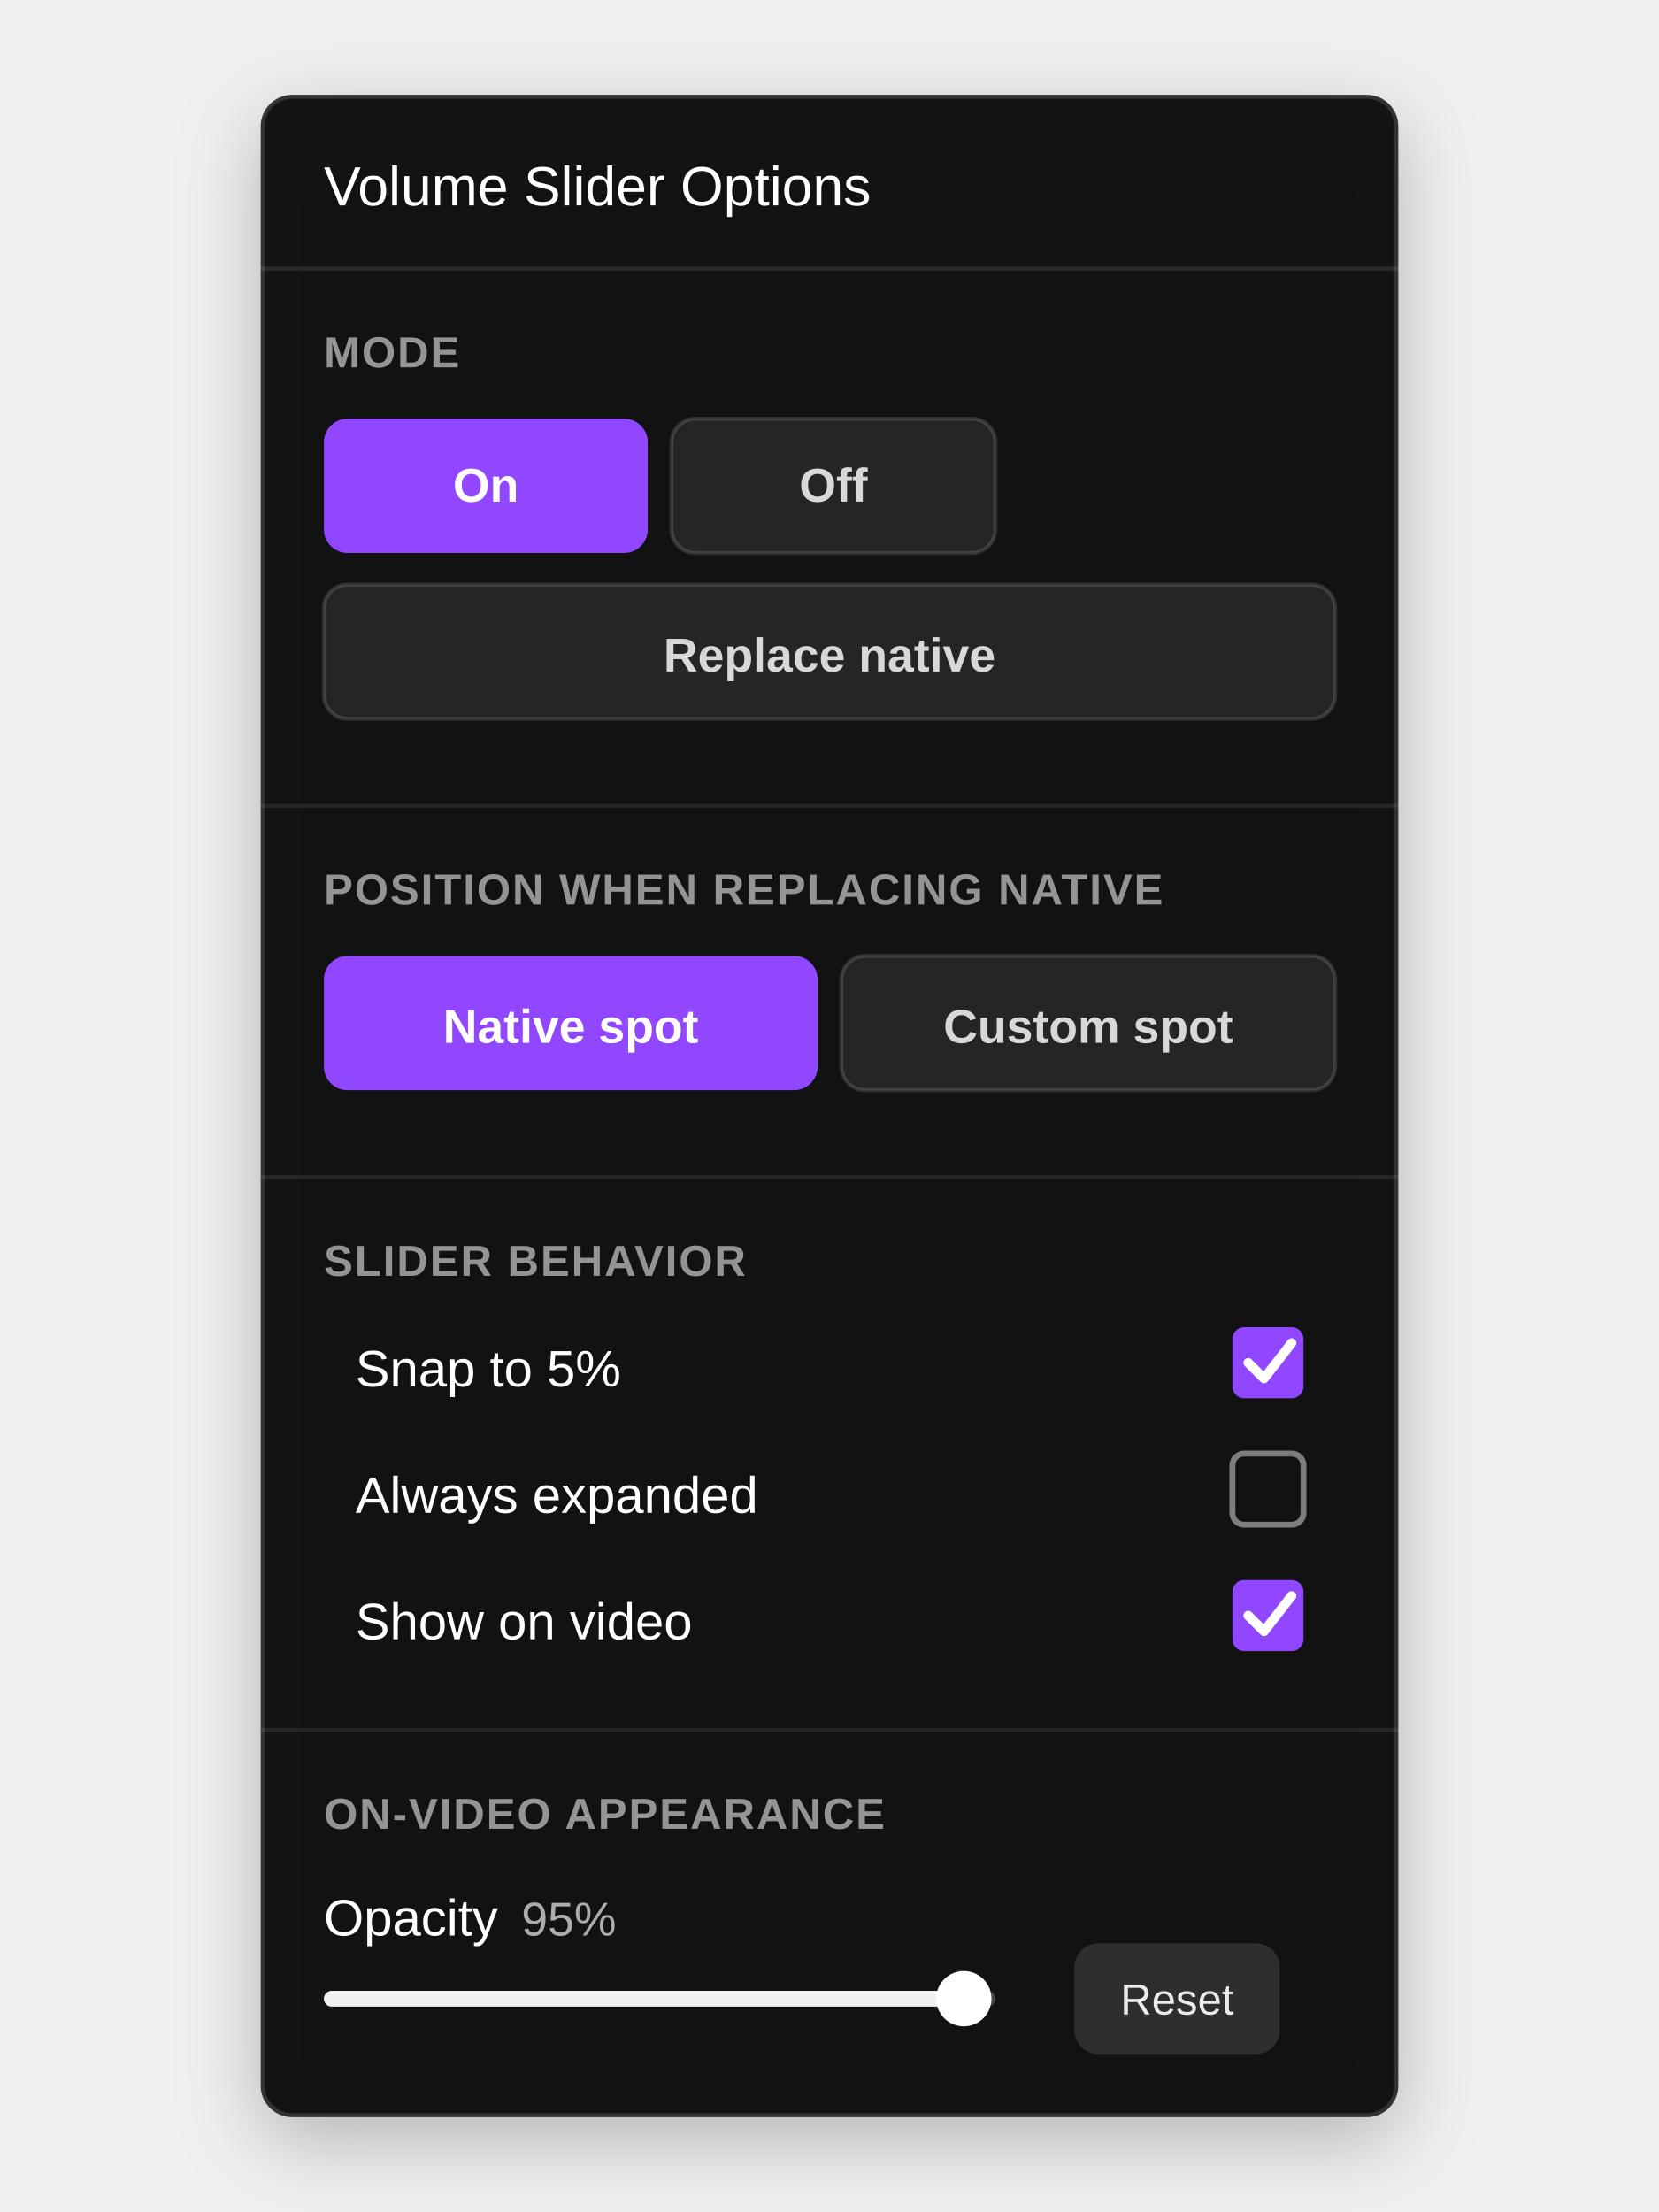
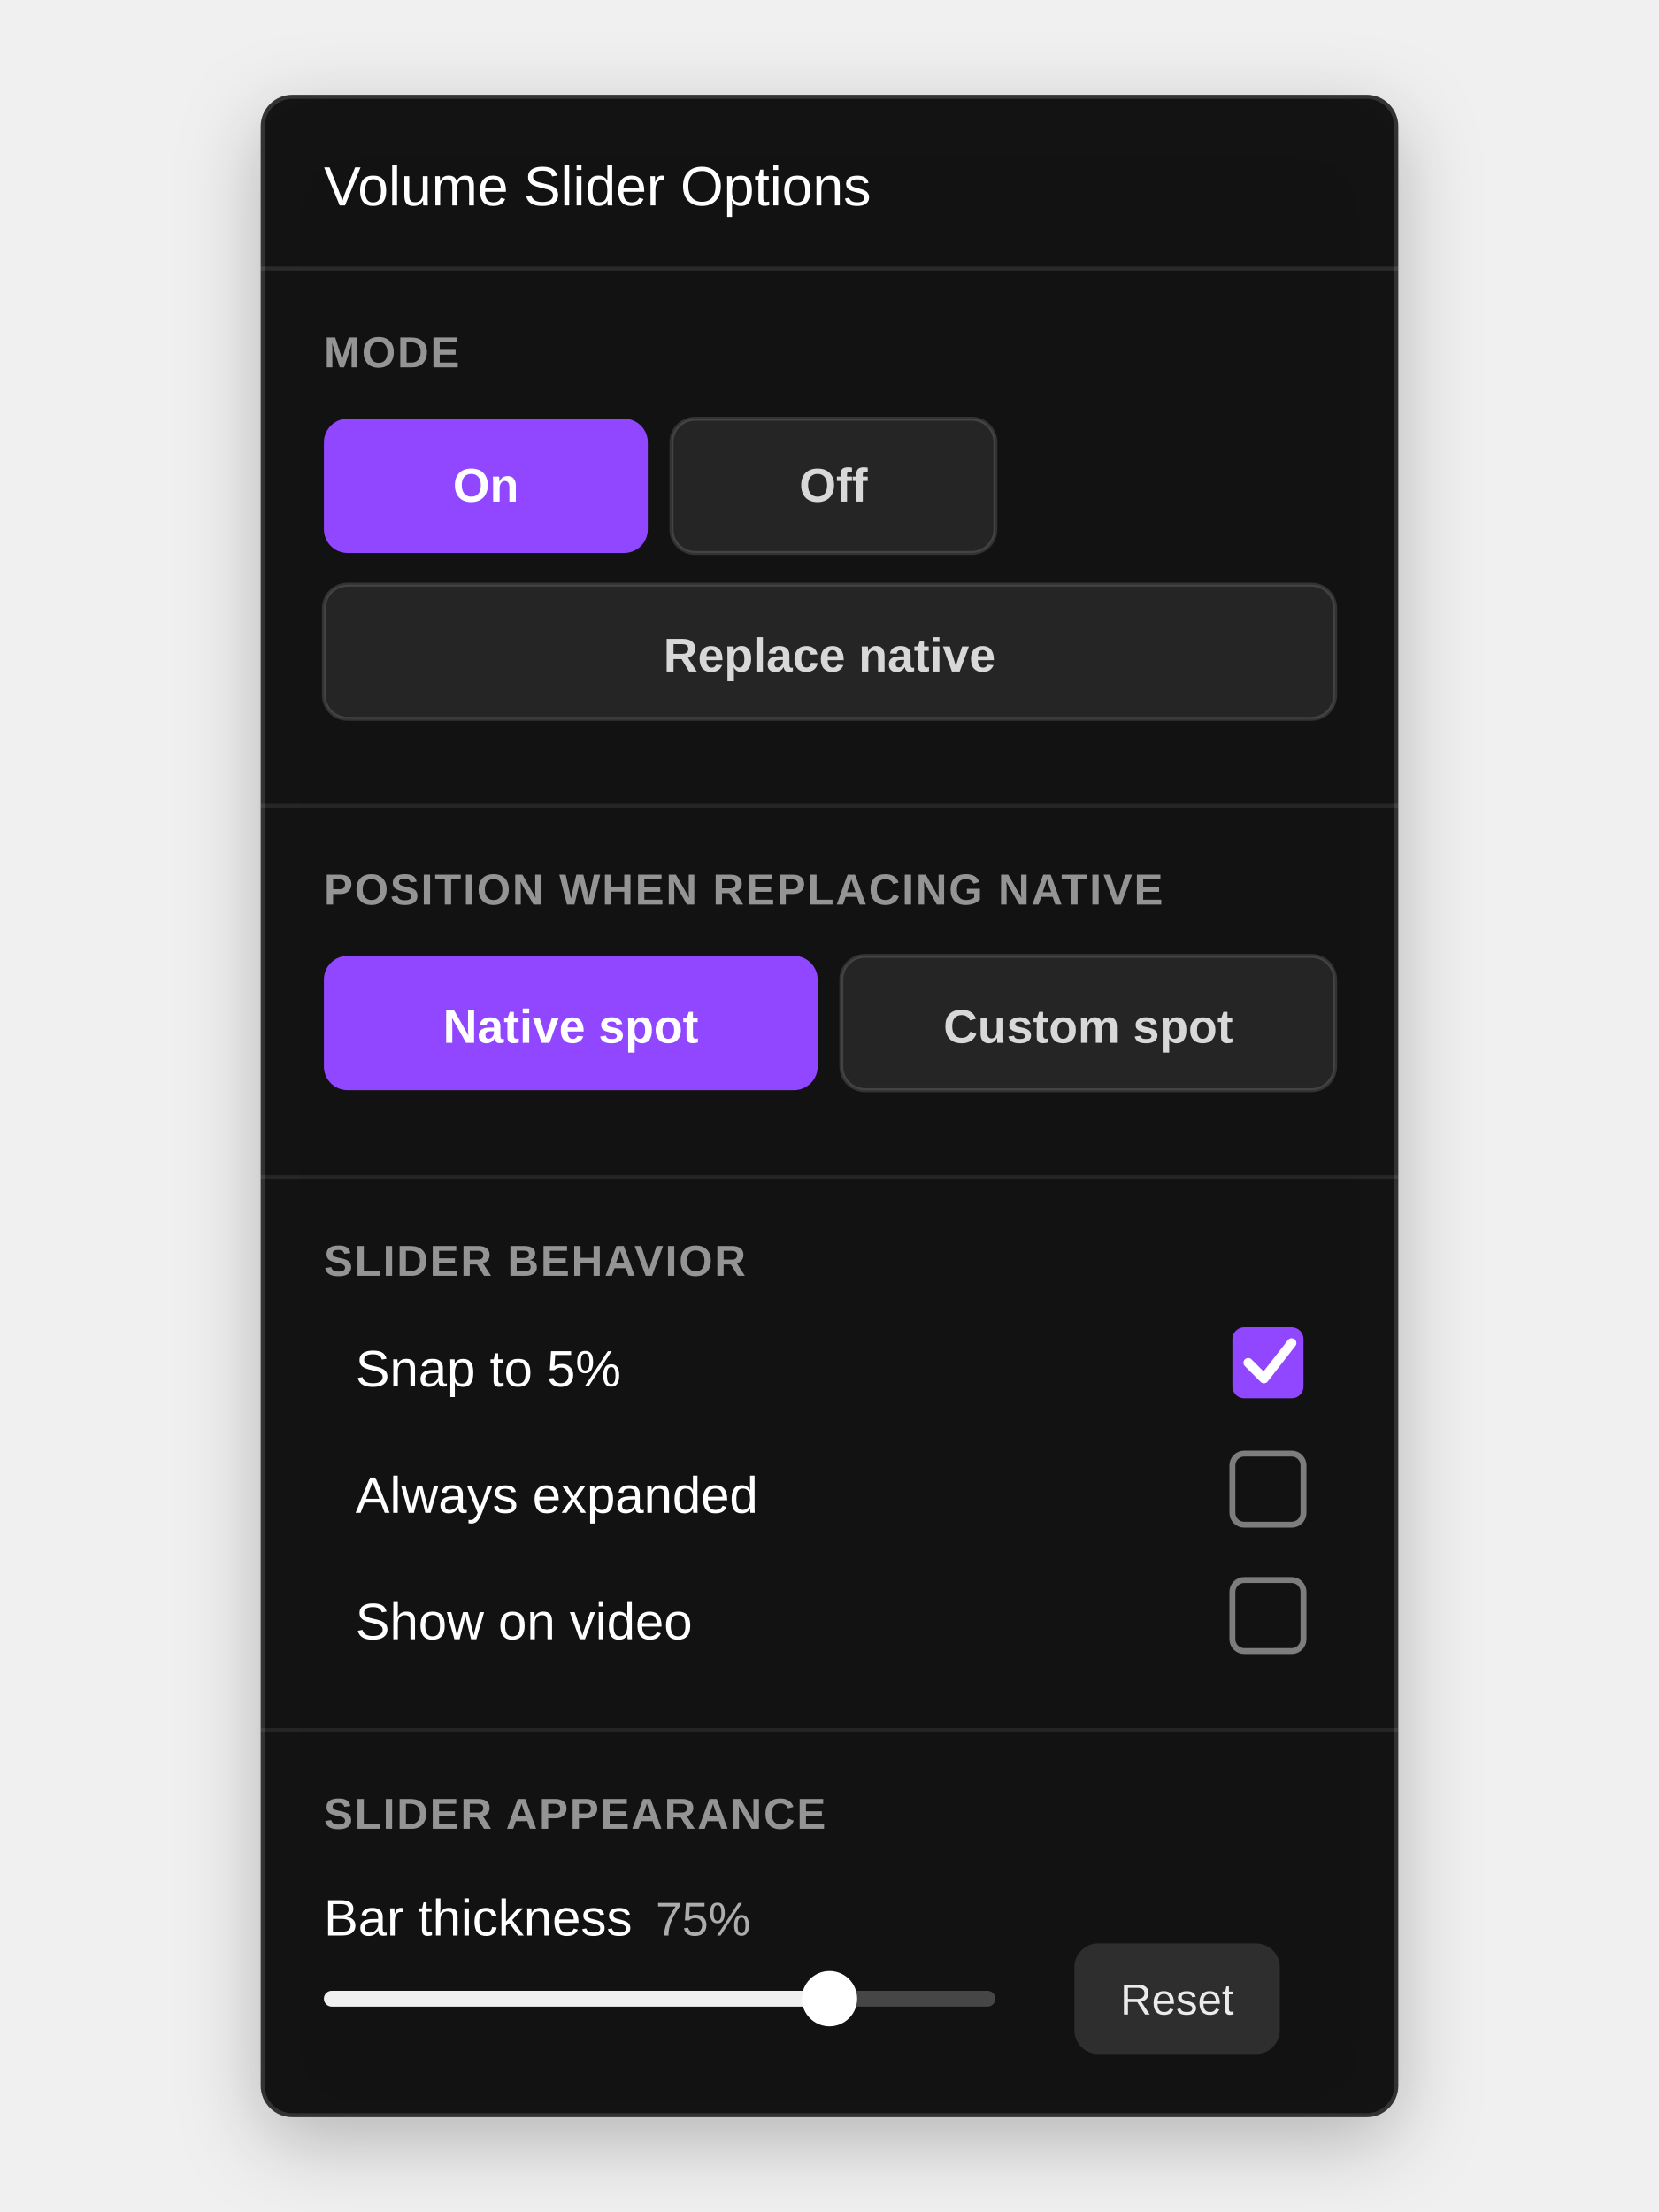
<svg xmlns="http://www.w3.org/2000/svg" width="420" height="560" viewBox="0 0 420 560" role="img" aria-labelledby="title desc">
  <defs>
    <filter id="menu-shadow" x="-18%" y="-10%" width="136%" height="124%">
      <feDropShadow dx="0" dy="20" stdDeviation="22" flood-color="#000" flood-opacity="0.34" />
      <feDropShadow dx="0" dy="6" stdDeviation="10" flood-color="#000" flood-opacity="0.26" />
    </filter>
    <style>
      .label{fill:rgba(255,255,255,.55);font:600 11px Arial,Helvetica,sans-serif;letter-spacing:.04em}
      .body{fill:#fff;font:400 13px Arial,Helvetica,sans-serif}
      .value{fill:rgba(255,255,255,.65);font:400 12px Arial,Helvetica,sans-serif}
      .radio{fill:rgba(255,255,255,.82);font:700 12px Arial,Helvetica,sans-serif}
      .radio-on{fill:#fff;font:700 12px Arial,Helvetica,sans-serif}
    </style>
  </defs>
  <g filter="url(#menu-shadow)">
    <rect x="66" y="24" width="288" height="512" rx="8" fill="rgba(18,18,18,0.97)" />
    <rect x="66.5" y="24.5" width="287" height="511" rx="7.5" fill="none" stroke="rgba(255,255,255,0.12)" />
  </g>
  <line x1="66" y1="68" x2="354" y2="68" stroke="rgba(255,255,255,0.1)" />
  <text x="82" y="52" fill="#fff" font-family="Arial, Helvetica, sans-serif" font-size="14" font-weight="500">Volume Slider Options</text>
  <text class="label" x="82" y="93">MODE</text>
  <rect x="82" y="106" width="82" height="34" rx="6" fill="#9146ff" />
  <rect x="170" y="106" width="82" height="34" rx="6" fill="rgba(255,255,255,0.08)" stroke="rgba(255,255,255,0.14)" />
  <text class="radio-on" x="123" y="127" text-anchor="middle">On</text>
  <text class="radio" x="211" y="127" text-anchor="middle">Off</text>
  <rect x="82" y="148" width="256" height="34" rx="6" fill="rgba(255,255,255,0.08)" stroke="rgba(255,255,255,0.14)" />
  <text class="radio" x="210" y="170" text-anchor="middle">Replace native</text>
  <line x1="66" y1="204" x2="354" y2="204" stroke="rgba(255,255,255,0.08)" />
  <text class="label" x="82" y="229">POSITION WHEN REPLACING NATIVE</text>
  <rect x="82" y="242" width="125" height="34" rx="6" fill="#9146ff" />
  <rect x="213" y="242" width="125" height="34" rx="6" fill="rgba(255,255,255,0.08)" stroke="rgba(255,255,255,0.14)" />
  <text class="radio-on" x="144.5" y="264" text-anchor="middle">Native spot</text>
  <text class="radio" x="275.5" y="264" text-anchor="middle">Custom spot</text>
  <line x1="66" y1="298" x2="354" y2="298" stroke="rgba(255,255,255,0.08)" />
  <text class="label" x="82" y="323">SLIDER BEHAVIOR</text>
  <text class="body" x="90" y="351">Snap to 5%</text>
  <rect x="312" y="336" width="18" height="18" rx="3" fill="#9146ff" />
  <path d="m316 345 4 4 7-9" fill="none" stroke="#fff" stroke-width="2.4" stroke-linecap="round" stroke-linejoin="round" />
  <text class="body" x="90" y="383">Always expanded</text>
  <rect x="312" y="368" width="18" height="18" rx="3" fill="transparent" stroke="rgba(255,255,255,0.45)" stroke-width="1.5" />
  <text class="body" x="90" y="415">Show on video</text>
-   <rect x="312" y="400" width="18" height="18" rx="3" fill="#9146ff" />
-   <path d="m316 409 4 4 7-9" fill="none" stroke="#fff" stroke-width="2.4" stroke-linecap="round" stroke-linejoin="round" />
+   <rect x="312" y="400" width="18" height="18" rx="3" fill="transparent" stroke="rgba(255,255,255,0.45)" stroke-width="1.5" />
  <line x1="66" y1="438" x2="354" y2="438" stroke="rgba(255,255,255,0.08)" />
-   <text class="label" x="82" y="463">ON-VIDEO APPEARANCE</text>
-   <text class="body" x="82" y="490">Opacity</text>
-   <text class="value" x="132" y="490">95%</text>
+   <text class="label" x="82" y="463">SLIDER APPEARANCE</text>
+   <text class="body" x="82" y="490">Bar thickness</text>
+   <text class="value" x="166" y="490">75%</text>
  <rect x="82" y="504" width="170" height="4" rx="2" fill="rgba(255,255,255,0.22)" />
-   <rect x="82" y="504" width="162" height="4" rx="2" fill="rgba(255,255,255,0.92)" />
-   <circle cx="244" cy="506" r="7" fill="#fff" />
+   <rect x="82" y="504" width="128" height="4" rx="2" fill="rgba(255,255,255,0.92)" />
+   <circle cx="210" cy="506" r="7" fill="#fff" />
  <rect x="272" y="492" width="52" height="28" rx="6" fill="rgba(255,255,255,0.12)" />
  <text x="298" y="510" fill="rgba(255,255,255,0.9)" font-family="Arial, Helvetica, sans-serif" font-size="11" font-weight="500" text-anchor="middle">Reset</text>
</svg>
